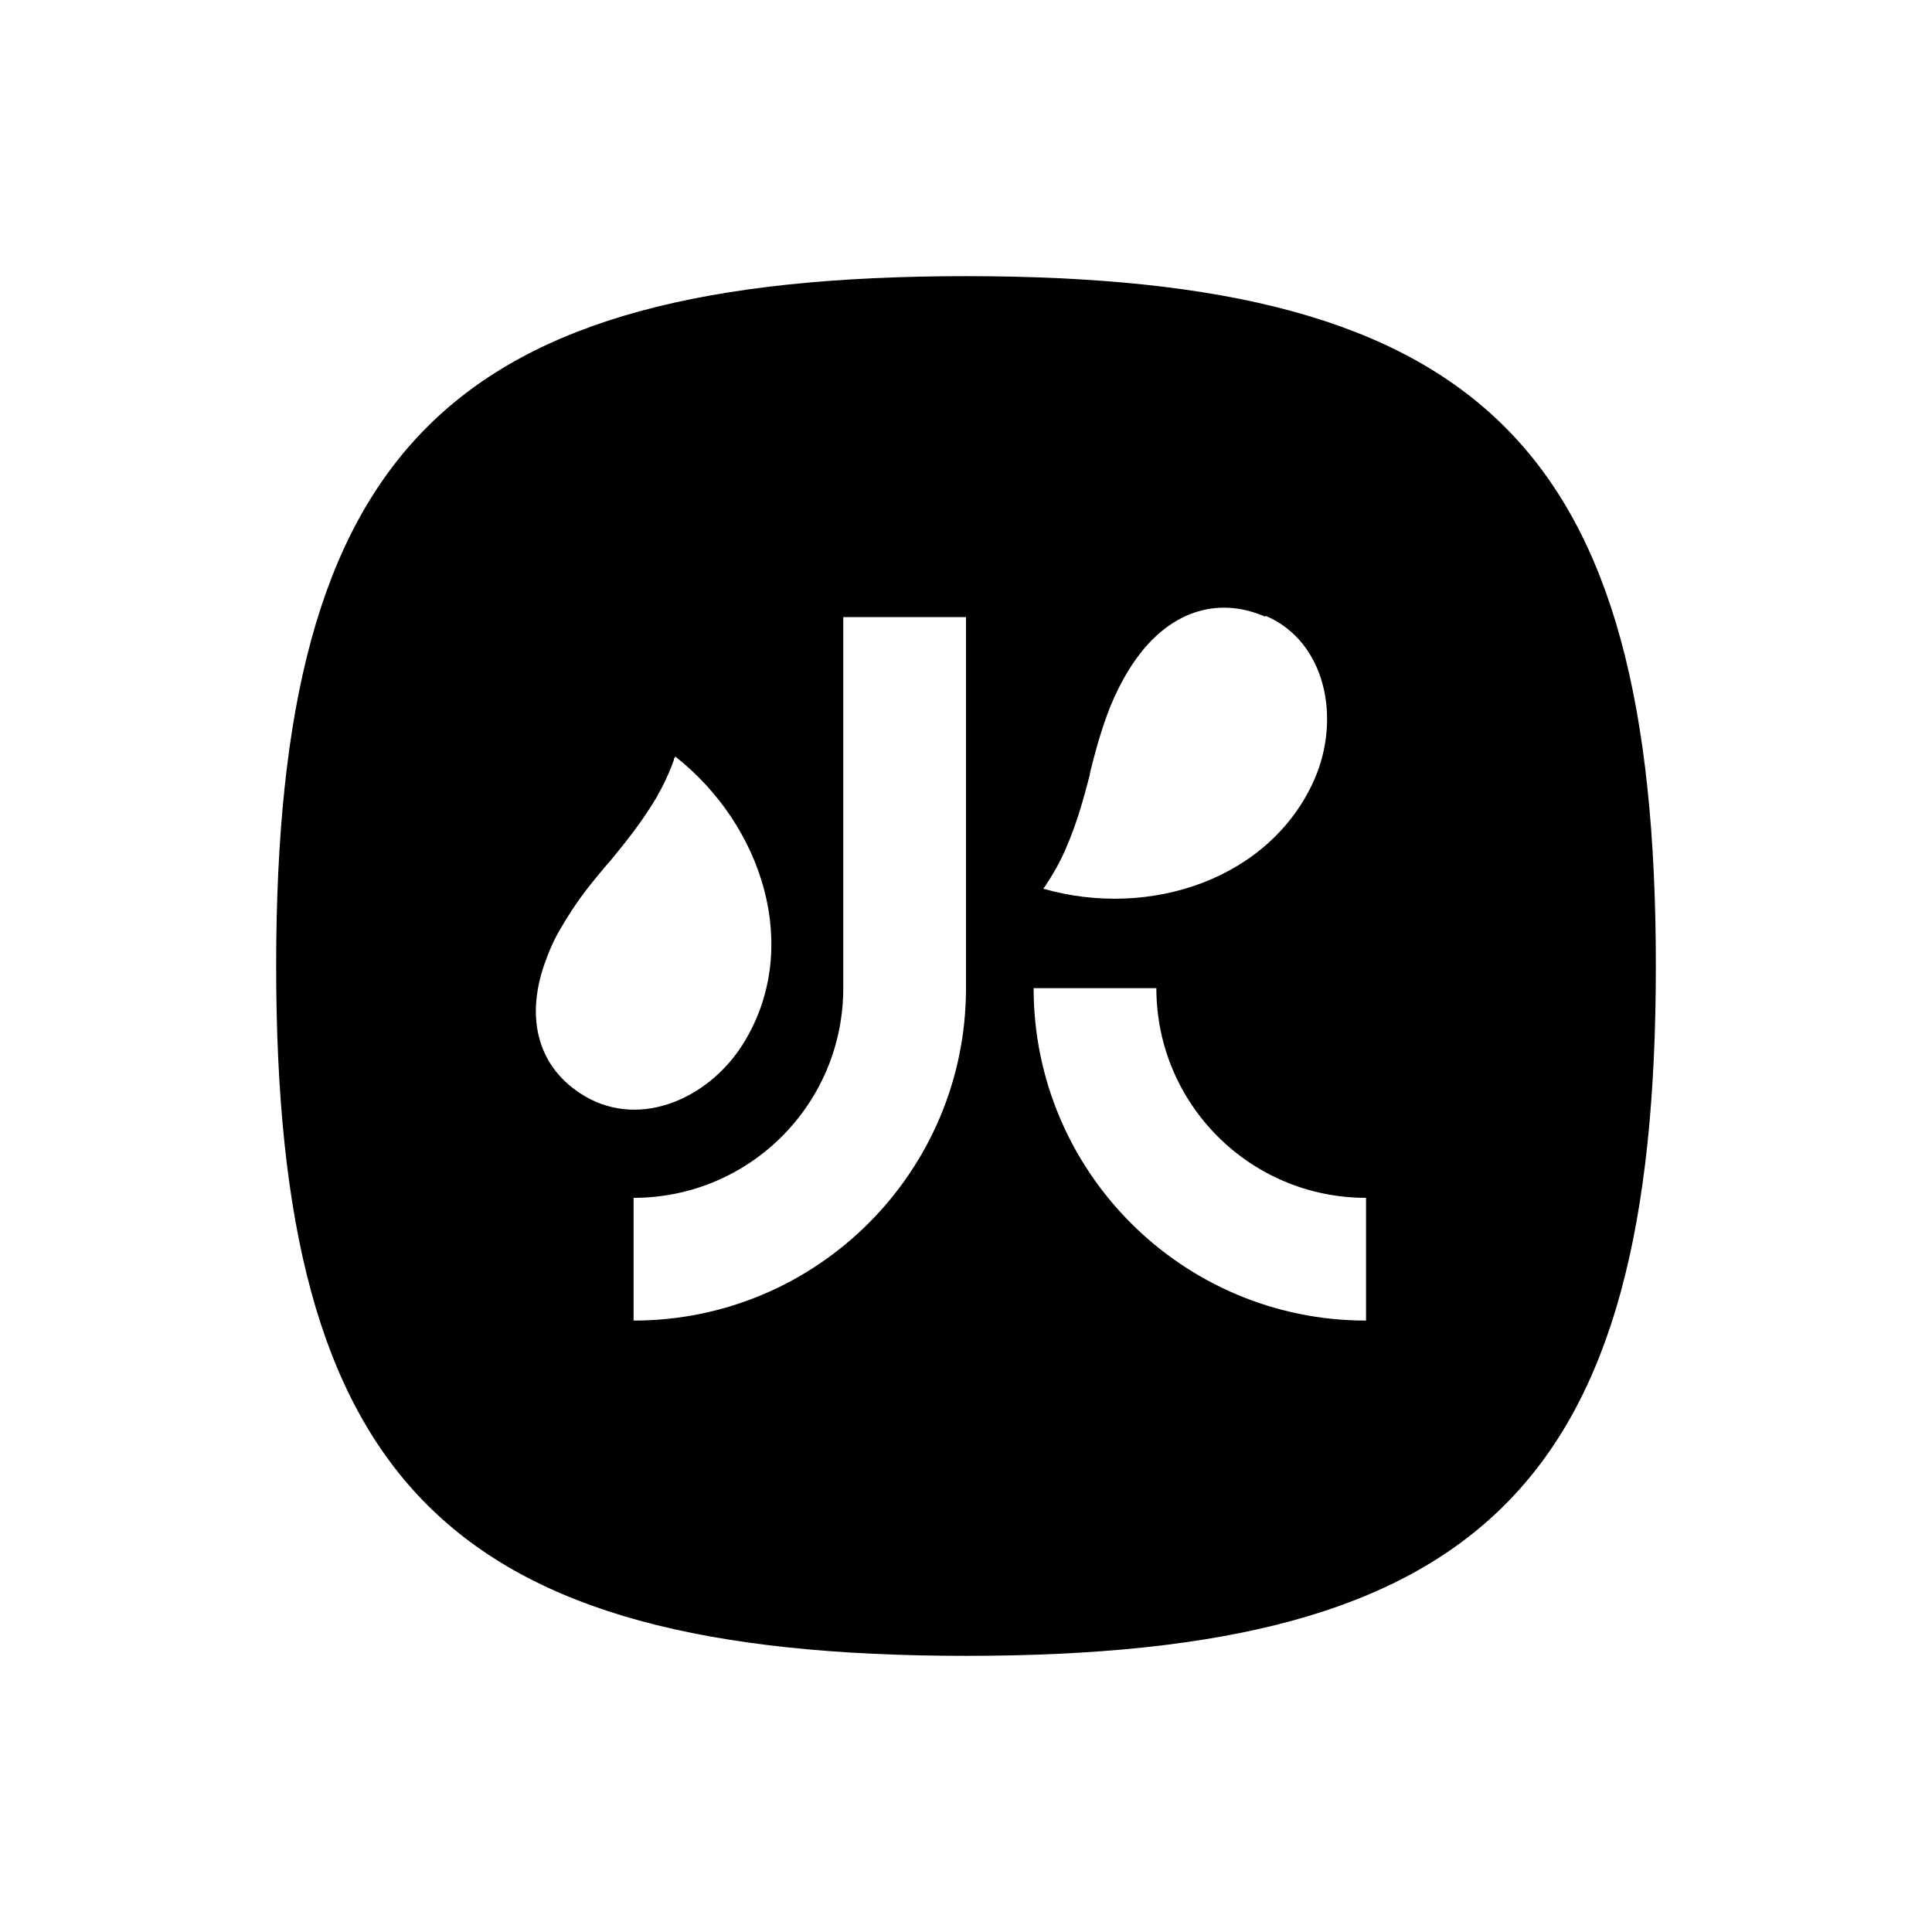
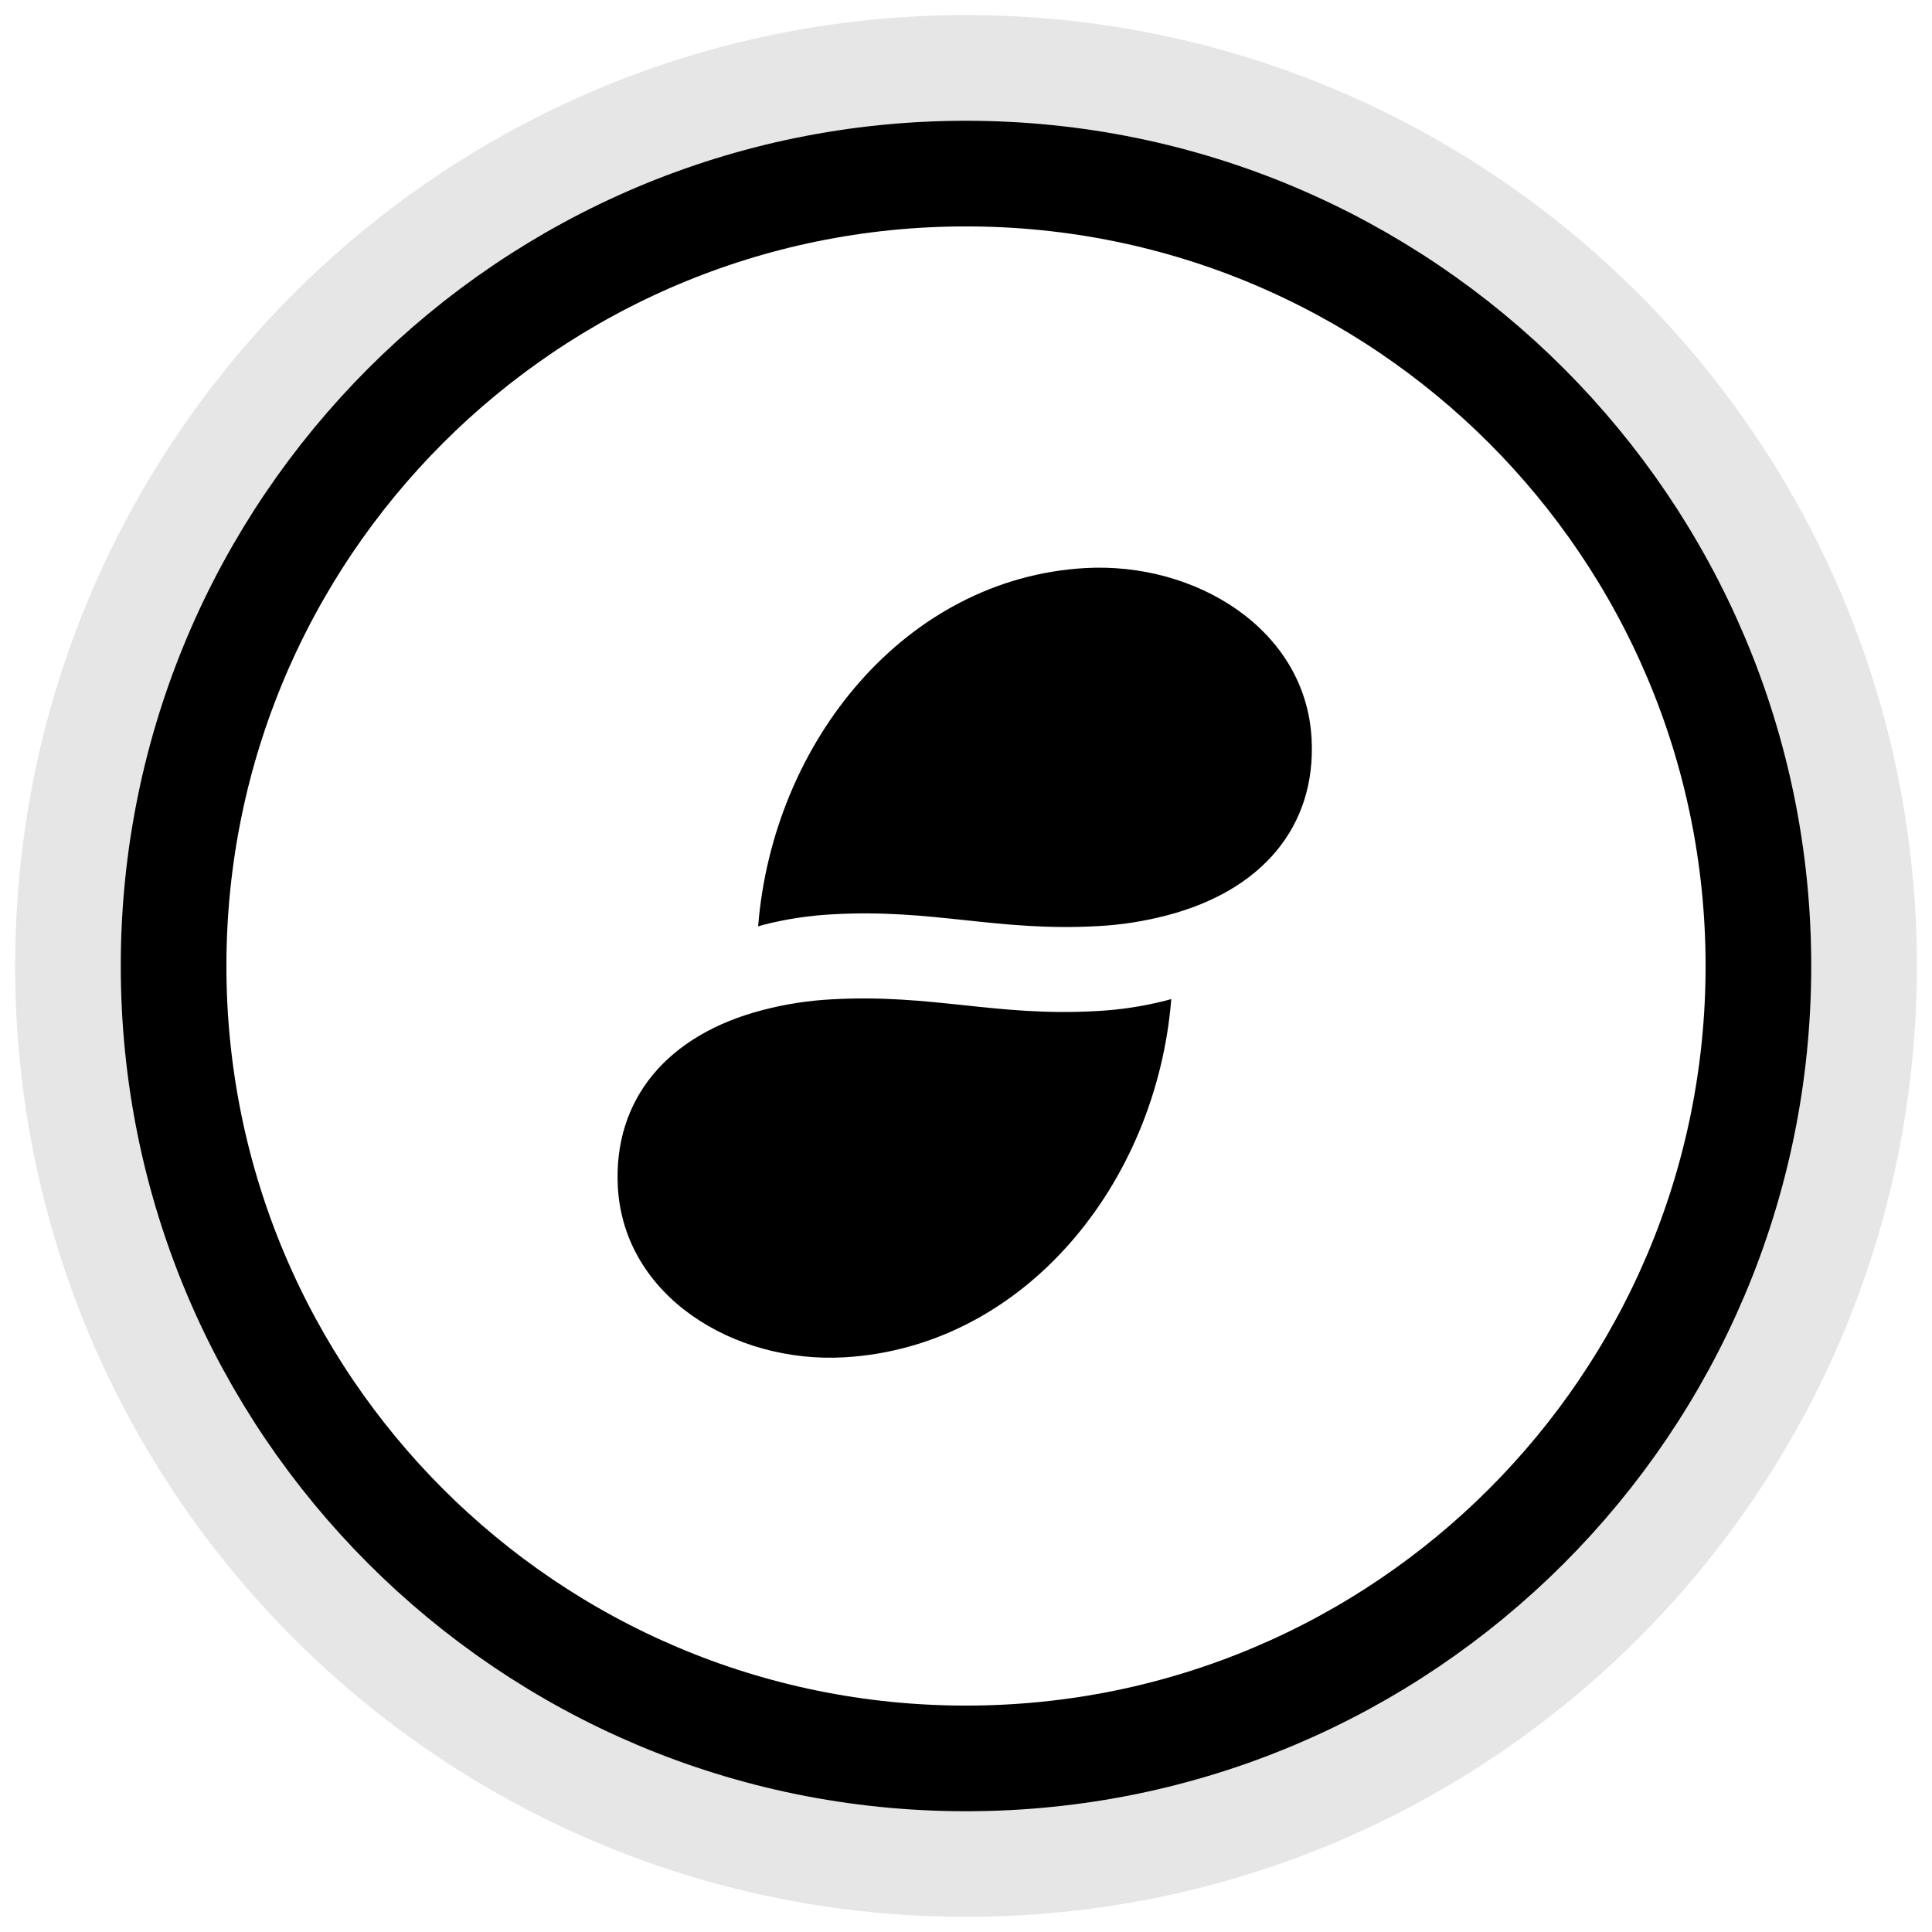
- <svg xmlns="http://www.w3.org/2000/svg" id="Layer_1" data-name="Layer 1" viewBox="0 0 34 34">
-   <defs>
-     <style>
-       .cls-1 {
-         fill: none;
-       }
- 
-       .cls-2 {
-         clip-path: url(#clippath);
-       }
-     </style>
-     <clipPath id="clippath">
-       <rect class="cls-1" x="4.86" y="4.86" width="24.28" height="24.28" />
-     </clipPath>
-   </defs>
-   <g class="cls-2">
-     <path d="M17,4.86c9.11,0,12.14,3.04,12.14,12.14s-3.04,12.14-12.14,12.14-12.14-3.04-12.14-12.14c0-9.11,3.04-12.14,12.14-12.14ZM14.84,17.39c0,2.04-1.65,3.69-3.69,3.69v2.16c3.23,0,5.85-2.62,5.85-5.85h-2.16ZM18.19,17.39c0,3.23,2.62,5.85,5.85,5.85v-2.16c-2.04,0-3.69-1.65-3.69-3.69h-2.16ZM11.86,13.34s0,0,0,.02,0,.01,0,.01c-.08.23-.19.46-.31.67-.27.45-.54.78-.81,1.11l-.02.02c-.22.26-.44.52-.65.84-.06.09-.12.19-.18.29-.13.21-.23.44-.31.67-.34.98-.1,1.84.71,2.32,1,.59,2.24.02,2.83-.99.97-1.64.31-3.77-1.24-4.99,0,0,0,.02,0,.03ZM14.84,10.86v6.53h2.16v-6.53h-2.16ZM22.26,10.85c-.86-.37-1.7-.07-2.29.78h0c-.14.2-.26.42-.36.64-.05.11-.09.21-.13.32-.13.36-.22.69-.3,1.02v.02c-.11.42-.22.84-.43,1.32-.1.23-.22.44-.36.65,0,0-.01.02-.02.02,0,0,0,.01-.01.02,0,0,0,0,0,0,1.89.54,4-.18,4.77-1.92.47-1.07.21-2.42-.85-2.88Z" />
-   </g>
+ <svg xmlns="http://www.w3.org/2000/svg" width="128" height="128" viewBox="0 0 128 128" fill="none">
+   <circle cx="64" cy="64" r="52.5" stroke="black" stroke-width="7" />
+   <circle cx="64.001" cy="63.998" r="59.498" stroke="black" stroke-opacity="0.1" stroke-width="7" />
+   <path d="M55.08 66.21C61.768 65.832 65.956 67.366 72.644 66.986C74.186 66.908 75.717 66.677 77.214 66.297C77.334 66.263 77.48 66.227 77.6 66.19C76.622 78.428 67.835 89.246 55.934 89.926C48.626 90.343 41.327 85.881 40.933 78.635C40.627 72.804 44.236 68.549 50.532 66.918C52.02 66.528 53.544 66.291 55.08 66.21ZM71.894 37.636C79.202 37.22 86.501 41.682 86.895 48.928C87.215 54.759 83.593 59.015 77.297 60.648C75.809 61.038 74.285 61.276 72.749 61.357C66.061 61.734 61.873 60.2 55.185 60.574C53.643 60.652 52.111 60.883 50.614 61.263C50.494 61.3 50.349 61.337 50.228 61.373C51.206 49.135 59.993 38.317 71.894 37.636Z" fill="black" />
</svg>
